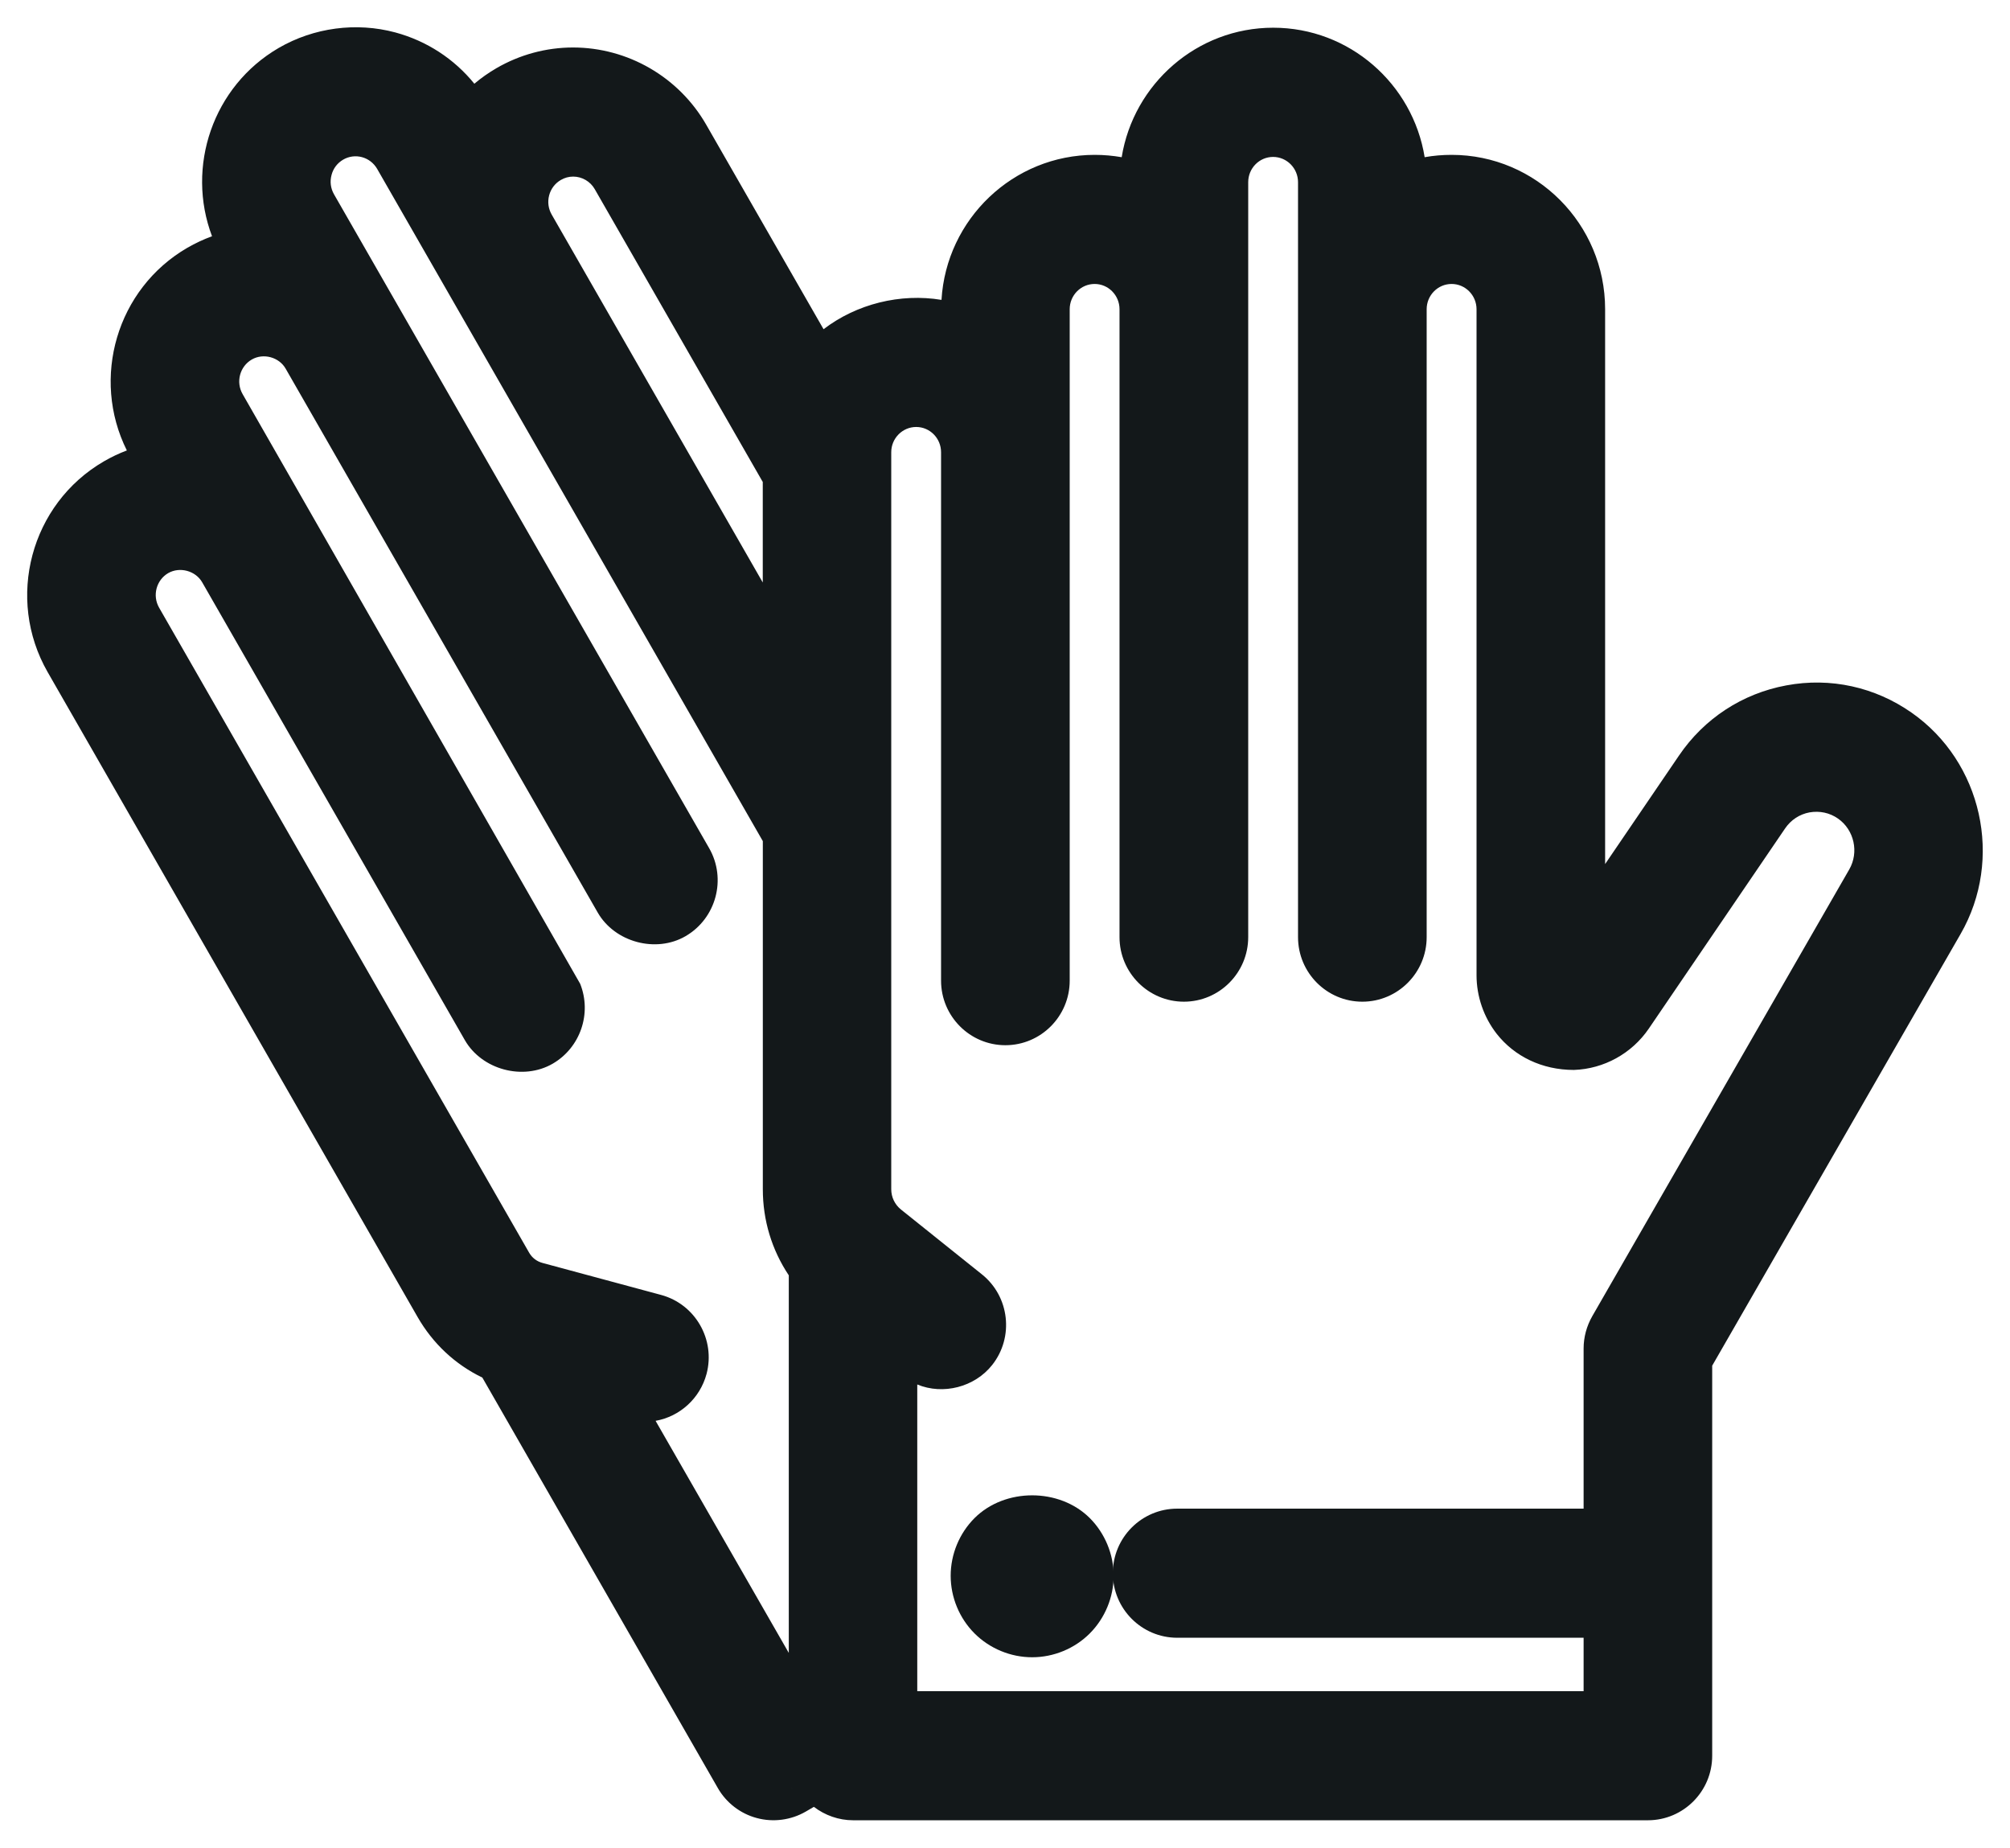
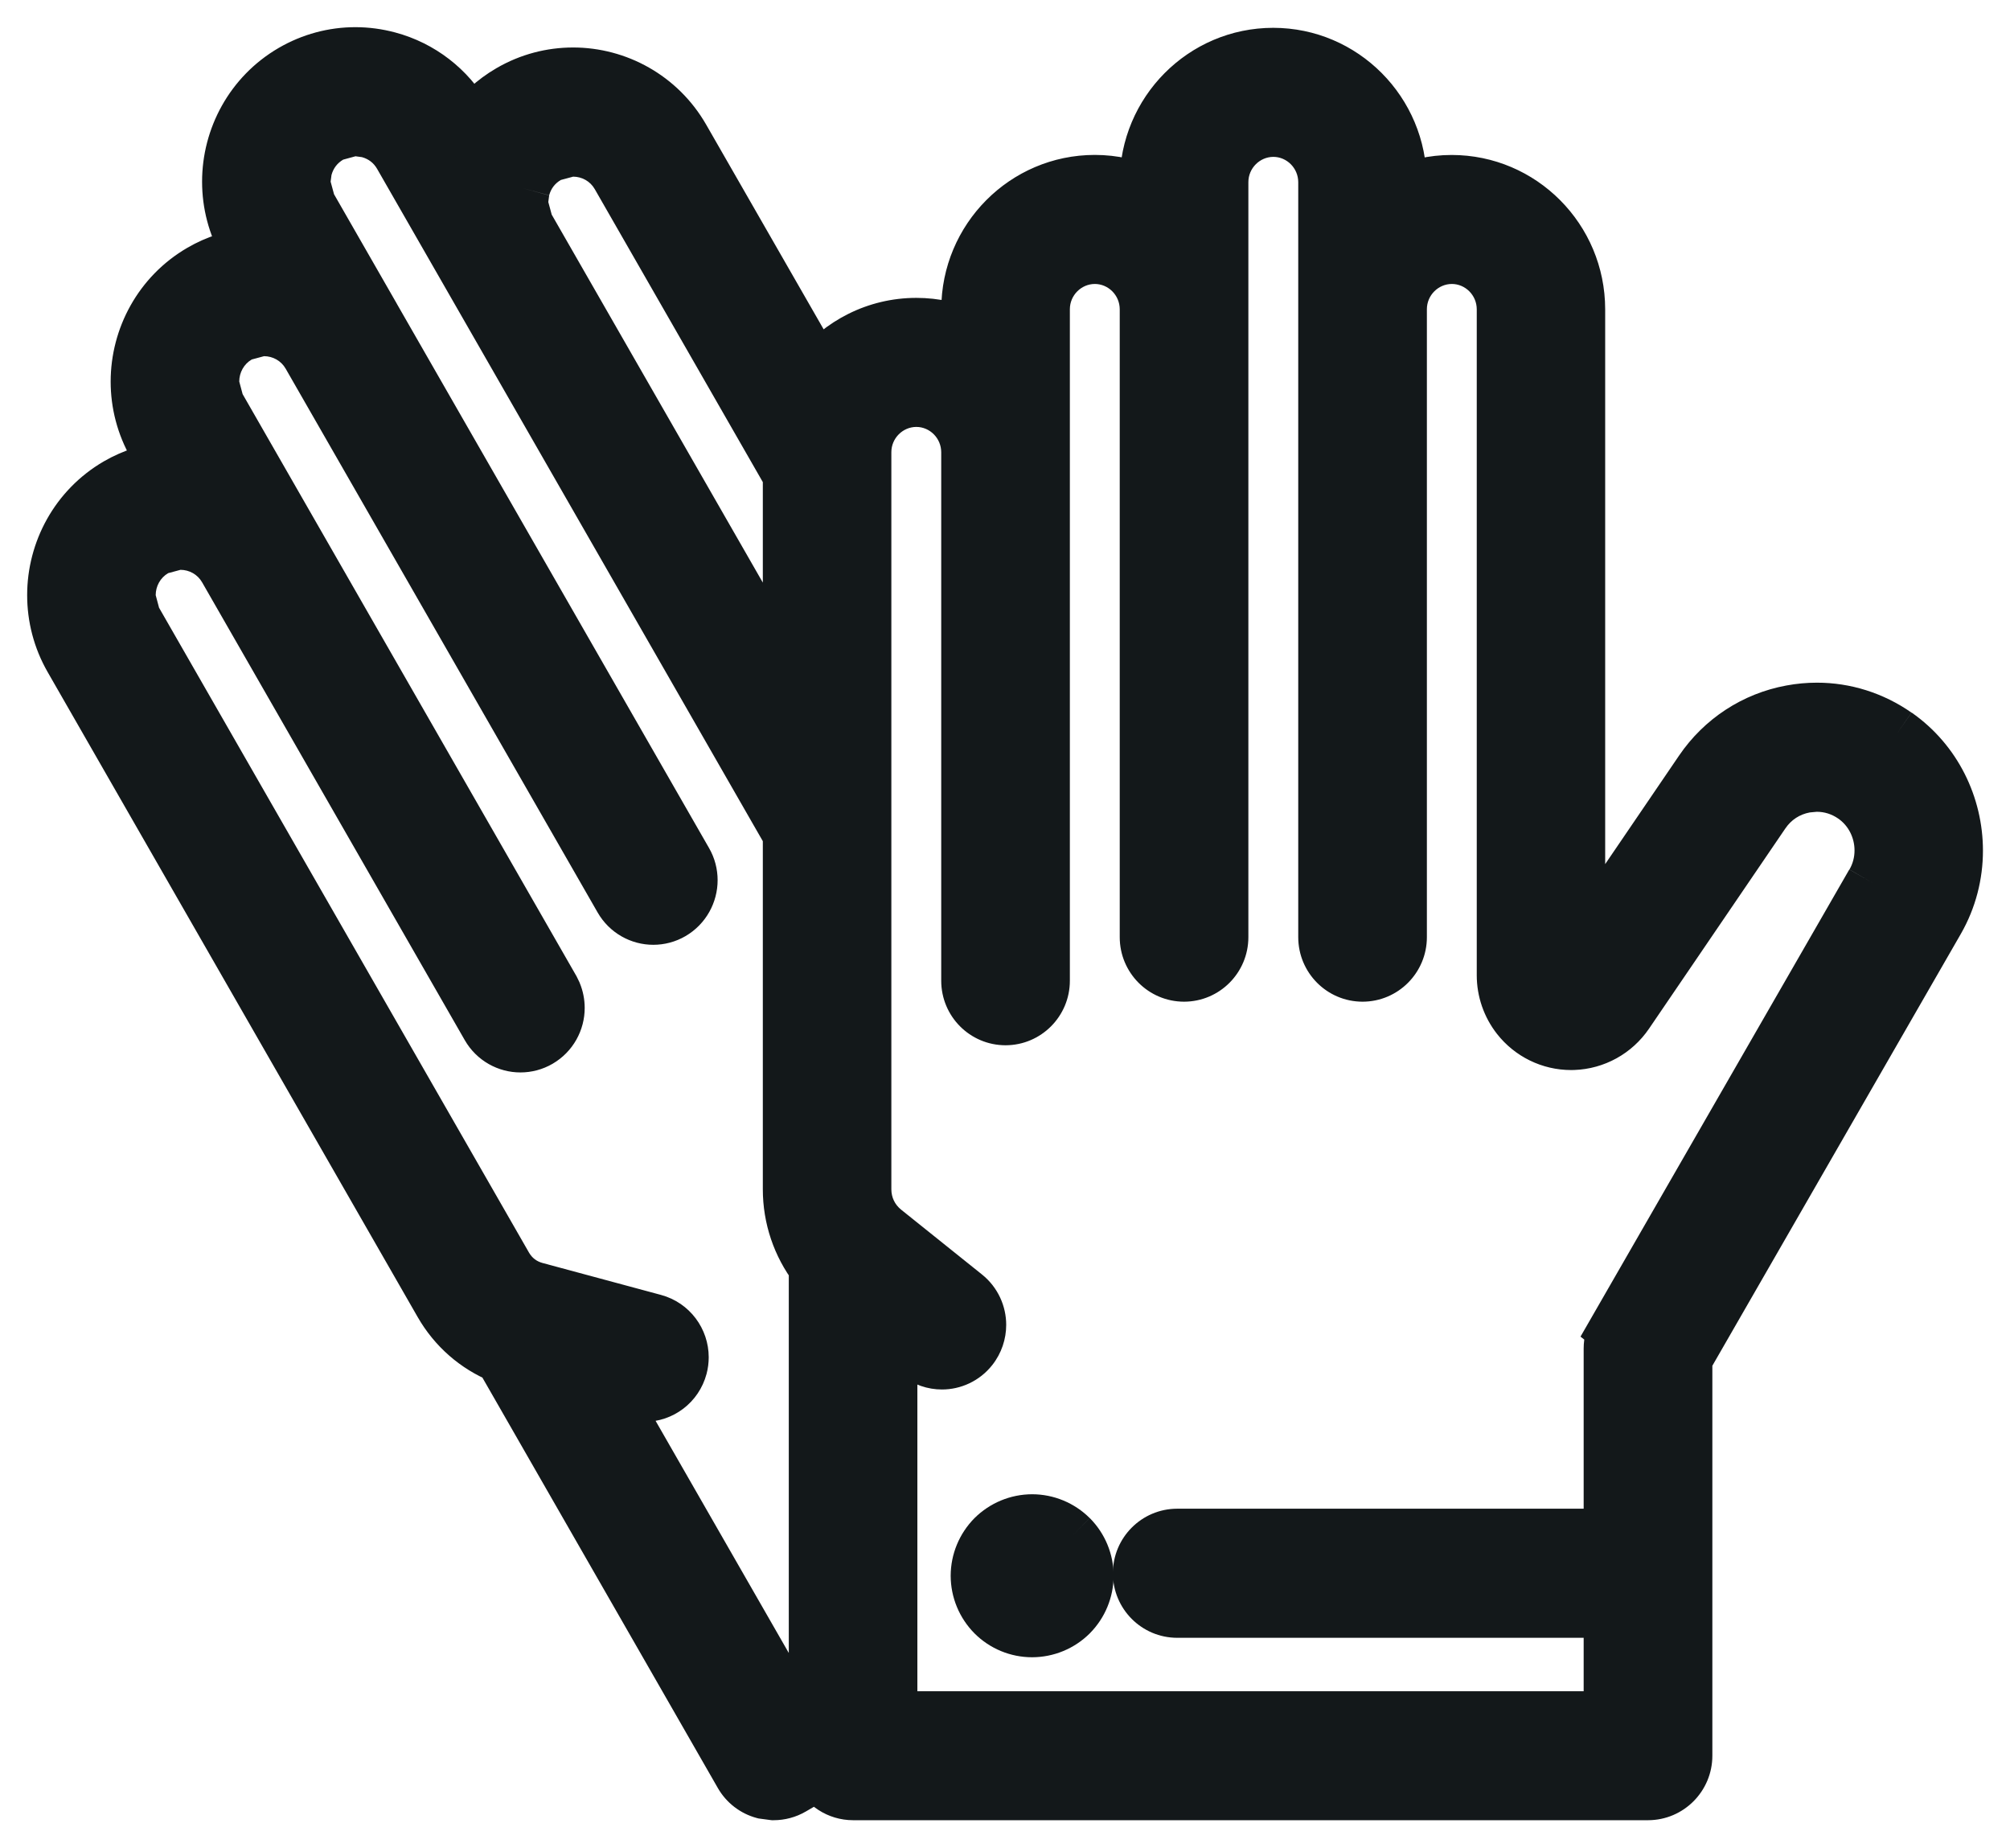
<svg xmlns="http://www.w3.org/2000/svg" version="1.1" id="Layer_1" x="0px" y="0px" width="37px" height="34px" viewBox="0 0 37 34" enable-background="new 0 0 37 34" xml:space="preserve">
-   <g id="Page-1">
-     <g id="gloves" transform="translate(1, 1)">
-       <g id="Shape">
-         <path fill="#13181A" d="M33.901,12.525c-0.565-0.395-1.249-0.543-1.927-0.418c-0.677,0.125-1.264,0.509-1.653,1.08l-2.273,3.338     V4.691c0-1.291-1.044-2.34-2.326-2.34c-0.342,0-0.666,0.075-0.959,0.209V2.352c0-1.291-1.044-2.34-2.326-2.34     s-2.326,1.05-2.326,2.34V2.56c-0.293-0.134-0.617-0.209-0.959-0.209c-1.283,0-2.326,1.05-2.326,2.34v0.499     c-0.293-0.134-0.617-0.209-0.959-0.209c-0.736,0-1.394,0.347-1.82,0.886l-2.481-4.323C10.925,0.427,9.5,0.042,8.389,0.688     c-0.296,0.172-0.54,0.4-0.726,0.663L7.56,1.171C7.249,0.63,6.747,0.243,6.147,0.081c-0.6-0.162-1.227-0.079-1.765,0.234     C3.271,0.96,2.89,2.394,3.531,3.512l0.103,0.18C3.314,3.723,2.996,3.821,2.7,3.993C1.589,4.638,1.207,6.072,1.848,7.19     l0.248,0.433c-0.32,0.031-0.638,0.129-0.934,0.301c-1.111,0.645-1.493,2.079-0.851,3.197l6.81,11.868     c0.256,0.446,0.644,0.784,1.111,0.974l4.414,7.693c0.091,0.158,0.24,0.273,0.415,0.321C13.12,31.992,13.179,32,13.238,32     c0.119,0,0.237-0.031,0.342-0.092l0.509-0.295C14.2,31.842,14.433,32,14.703,32h14.632c0.378,0,0.684-0.308,0.684-0.688v-7.31     l4.64-8.062C35.323,14.786,34.99,13.286,33.901,12.525z M8.626,2.465c0.066-0.249,0.225-0.457,0.447-0.586     c0.458-0.266,1.045-0.108,1.31,0.353l3.08,5.367c0.023,0.04,0.05,0.077,0.079,0.111v3.886l-4.82-8.399     C8.594,2.974,8.56,2.714,8.626,2.465z M14.02,30.064l-0.531,0.308l-3.376-5.884l0.573,0.154c0.059,0.016,0.119,0.024,0.177,0.024     c0.302,0,0.578-0.203,0.66-0.51c0.098-0.367-0.119-0.744-0.483-0.843l-2.185-0.589c-0.234-0.063-0.429-0.214-0.55-0.424     l-6.81-11.868C1.231,9.972,1.388,9.381,1.846,9.115c0.458-0.266,1.045-0.108,1.31,0.353l4.834,8.424     c0.189,0.329,0.607,0.442,0.934,0.252c0.302-0.175,0.42-0.547,0.288-0.862c0-0.008-0.011-0.032-0.038-0.077L3.033,6.502     C2.768,6.041,2.926,5.45,3.383,5.184c0.458-0.266,1.045-0.108,1.31,0.353l5.742,10.007c0.127,0.221,0.356,0.344,0.593,0.344     c0.116,0,0.234-0.03,0.341-0.092c0.327-0.19,0.439-0.611,0.25-0.94L5.877,4.849c0,0,0,0,0,0L4.715,2.824     C4.587,2.601,4.553,2.341,4.619,2.092c0.066-0.249,0.225-0.457,0.447-0.586c0.222-0.129,0.48-0.163,0.727-0.096     c0.247,0.067,0.454,0.226,0.582,0.449l6.904,12.033c0,0,0,0,0,0l0.261,0.455v6.539c0,0.524,0.17,1.02,0.478,1.425V30.064z      M33.475,15.251l-4.732,8.222c0,0,0,0,0,0c-0.058,0.101-0.092,0.219-0.092,0.344v3.448h-7.982c-0.378,0-0.684,0.308-0.684,0.688     s0.306,0.688,0.684,0.688h7.982v1.983H15.387V23.5l0.526,0.422c0.126,0.101,0.276,0.15,0.426,0.15c0.201,0,0.4-0.089,0.535-0.259     c0.235-0.297,0.187-0.73-0.109-0.967l-1.491-1.195c-0.232-0.186-0.365-0.464-0.365-0.763V7.322c0-0.532,0.43-0.965,0.959-0.965     c0.529,0,0.959,0.433,0.959,0.965v9.727c0,0.38,0.306,0.688,0.684,0.688s0.684-0.308,0.684-0.688V7.322V4.691     c0-0.532,0.43-0.965,0.959-0.965c0.529,0,0.959,0.433,0.959,0.965v11.556c0,0.38,0.306,0.688,0.684,0.688     s0.684-0.308,0.684-0.688V4.691V2.352c0-0.532,0.43-0.965,0.959-0.965c0.529,0,0.959,0.433,0.959,0.965v2.339v11.556     c0,0.38,0.306,0.688,0.684,0.688c0.378,0,0.684-0.308,0.684-0.688V4.691c0-0.532,0.43-0.965,0.959-0.965     c0.529,0,0.959,0.433,0.959,0.965v12.257c0,0.278,0.094,0.552,0.265,0.77c0.243,0.31,0.62,0.487,1.013,0.474     c0.392-0.013,0.758-0.215,0.979-0.54l2.511-3.687c0.182-0.267,0.456-0.446,0.772-0.505c0.316-0.058,0.636,0.011,0.9,0.195     C33.63,14.011,33.786,14.712,33.475,15.251z" />
-         <path fill="#13181A" d="M29.335,32.5H14.703c-0.264,0-0.517-0.091-0.721-0.247l-0.151,0.088c-0.27,0.156-0.597,0.2-0.9,0.118     c-0.302-0.08-0.564-0.282-0.719-0.555l-4.333-7.551c-0.5-0.242-0.91-0.624-1.192-1.115l-6.81-11.869     C-0.9,10.014-0.437,8.274,0.912,7.491C1.048,7.412,1.189,7.345,1.335,7.29C0.671,5.958,1.149,4.314,2.449,3.56     c0.146-0.084,0.297-0.155,0.454-0.212C2.42,2.07,2.917,0.588,4.131-0.118c0.647-0.375,1.427-0.478,2.146-0.285     c0.58,0.157,1.083,0.486,1.455,0.944c0.126-0.107,0.262-0.202,0.406-0.286c0.429-0.249,0.916-0.381,1.41-0.381     c1.009,0,1.949,0.544,2.452,1.421l2.16,3.764c0.608-0.466,1.414-0.666,2.171-0.54c0.088-1.487,1.32-2.669,2.821-2.669     c0.168,0,0.333,0.015,0.496,0.043c0.218-1.349,1.386-2.383,2.789-2.383s2.57,1.034,2.788,2.383     c0.163-0.029,0.328-0.043,0.496-0.043c1.559,0,2.826,1.274,2.826,2.84v10.212l1.36-1.997c0.464-0.683,1.166-1.141,1.975-1.291     c0.816-0.153,1.635,0.032,2.304,0.5c1.301,0.907,1.698,2.697,0.905,4.074l-4.573,7.946v7.177     C30.519,31.968,29.987,32.5,29.335,32.5z M5.542,0.5c-0.316,0-0.63,0.085-0.908,0.247C3.76,1.254,3.46,2.383,3.964,3.263     l0.488,0.851l-0.77,0.075c-0.26,0.025-0.506,0.105-0.732,0.236C2.077,4.932,1.777,6.061,2.282,6.941l0.634,1.104L2.146,8.12     C1.886,8.146,1.64,8.225,1.414,8.356C0.54,8.864,0.24,9.992,0.745,10.872l6.81,11.869c0.2,0.348,0.499,0.61,0.865,0.76     l0.16,0.064l4.5,7.843c0.025,0.044,0.064,0.074,0.111,0.086l0.389,0.415l-0.251-0.433l0.976-0.567l0.235,0.486     c0.024,0.051,0.081,0.105,0.164,0.105h14.632c0.102,0,0.184-0.084,0.184-0.188v-7.444l4.706-8.177     c0.537-0.932,0.269-2.142-0.61-2.755c-0.452-0.316-1-0.438-1.55-0.336c-0.544,0.101-1.017,0.409-1.33,0.87l-2.875,4.222     c0.019,0.002,0.037,0.003,0.057,0.003c0.258-0.008,0.476-0.129,0.608-0.322l2.511-3.688c0.257-0.378,0.646-0.632,1.095-0.715     c0.448-0.083,0.905,0.018,1.277,0.277c0.719,0.502,0.939,1.492,0.502,2.254l-4.732,8.222c-0.017,0.029-0.025,0.062-0.025,0.096     v3.948H20.67c-0.102,0-0.185,0.084-0.185,0.188s0.083,0.188,0.185,0.188h8.481v2.983H14.887v-8.666l1.339,1.073     c0.121,0.099,0.203,0.037,0.256-0.029c0.064-0.082,0.051-0.201-0.029-0.266l-1.491-1.195c-0.352-0.282-0.553-0.703-0.553-1.154     V7.322c0-0.808,0.654-1.464,1.459-1.464c0.804,0,1.458,0.657,1.458,1.464v9.727c0,0.207,0.367,0.207,0.367,0V4.691     c0-0.808,0.654-1.465,1.459-1.465c0.804,0,1.458,0.657,1.458,1.465v11.555c0,0.207,0.368,0.207,0.368,0V2.353     c0-0.808,0.654-1.465,1.458-1.465c0.805,0,1.459,0.657,1.459,1.465v13.895c0,0.207,0.367,0.207,0.367,0V4.691     c0-0.808,0.654-1.465,1.459-1.465s1.459,0.657,1.459,1.465v12.257c0,0.167,0.057,0.332,0.158,0.463     c0.059,0.073,0.13,0.135,0.209,0.181v-12.9c0-1.015-0.819-1.84-1.826-1.84c-0.261,0-0.514,0.055-0.751,0.163l-0.708,0.323V2.353     c0-1.015-0.818-1.841-1.825-1.841s-1.826,0.826-1.826,1.841v0.985l-0.708-0.323c-0.237-0.108-0.49-0.163-0.751-0.163     c-1.007,0-1.826,0.826-1.826,1.84v1.278l-0.708-0.324c-0.746-0.341-1.665-0.117-2.179,0.533l-0.458,0.579l-2.848-4.963     C10.649,0.95,9.483,0.628,8.64,1.12C8.414,1.251,8.223,1.426,8.07,1.641L7.618,2.278L7.126,1.42     C6.882,0.995,6.488,0.69,6.017,0.563C5.861,0.521,5.701,0.5,5.542,0.5z M15.887,30.124h12.264v-0.983H20.67     c-0.653,0-1.185-0.532-1.185-1.188s0.531-1.188,1.185-1.188h7.481v-2.948c0-0.208,0.056-0.413,0.16-0.595l4.73-8.221     c0.182-0.316,0.091-0.728-0.207-0.936c-0.153-0.107-0.337-0.146-0.524-0.114c-0.184,0.034-0.343,0.139-0.449,0.294l-2.511,3.687     c-0.312,0.457-0.826,0.74-1.376,0.759c-0.002,0-0.003,0-0.004,0c-0.584,0-1.092-0.249-1.419-0.665     c-0.239-0.307-0.371-0.689-0.371-1.079V4.691c0-0.256-0.206-0.465-0.459-0.465s-0.459,0.208-0.459,0.465v11.556     c0,0.655-0.531,1.188-1.184,1.188s-1.184-0.532-1.184-1.188V2.353c0-0.256-0.206-0.465-0.459-0.465s-0.458,0.208-0.458,0.465     v13.894c0,0.655-0.531,1.188-1.184,1.188c-0.653,0-1.185-0.533-1.185-1.188V4.691c0-0.256-0.205-0.465-0.458-0.465     s-0.459,0.208-0.459,0.465v12.357c0,0.655-0.531,1.188-1.184,1.188c-0.653,0-1.184-0.533-1.184-1.188V7.322     c0-0.256-0.206-0.464-0.458-0.464s-0.459,0.208-0.459,0.464v13.564c0,0.146,0.065,0.282,0.179,0.374l1.491,1.194     c0.508,0.407,0.593,1.155,0.188,1.667c-0.323,0.408-0.903,0.556-1.379,0.359V30.124z M13.305,31.057L9.08,23.693l1.736,0.468     c0.14-0.005,0.203-0.052,0.225-0.133c0.026-0.101-0.032-0.204-0.131-0.231l-2.185-0.589c-0.363-0.099-0.666-0.332-0.853-0.658     l-6.81-11.868C0.661,9.984,0.9,9.087,1.595,8.683c0.676-0.392,1.609-0.137,1.995,0.536l4.833,8.424     c0.033,0.058,0.093,0.093,0.159,0.093c0.172-0.072,0.206-0.174,0.168-0.263l-0.004-0.009L2.599,6.751     C2.198,6.053,2.437,5.156,3.132,4.752C3.809,4.36,4.741,4.615,5.126,5.288l5.743,10.007c0.034,0.059,0.093,0.093,0.159,0.093     c0.179-0.077,0.21-0.192,0.158-0.283L4.281,3.073C4.087,2.734,4.036,2.34,4.136,1.963C4.237,1.585,4.478,1.27,4.814,1.074     C5.15,0.88,5.552,0.828,5.923,0.927c0.378,0.102,0.692,0.345,0.886,0.684l7.232,12.604v6.672c0,0.411,0.13,0.799,0.376,1.123     l0.102,0.135v8.208L13.305,31.057z M11.068,25.149l2.452,4.271v-6.949c-0.313-0.469-0.478-1.013-0.478-1.585v-6.406l-7.1-12.373     C5.88,2.001,5.781,1.924,5.663,1.892c-0.116-0.031-0.24-0.016-0.346,0.046c-0.107,0.063-0.182,0.16-0.214,0.282     C5.07,2.343,5.086,2.465,5.148,2.575l6.905,12.033c0.326,0.566,0.131,1.293-0.433,1.621c-0.545,0.317-1.304,0.112-1.618-0.436     L4.259,5.786C4.139,5.574,3.85,5.492,3.634,5.617C3.414,5.745,3.338,6.03,3.466,6.253L9.68,17.106     c0.218,0.547,0.002,1.175-0.506,1.47c-0.544,0.315-1.304,0.113-1.618-0.435L2.722,9.717c-0.121-0.212-0.411-0.292-0.625-0.17     c-0.22,0.128-0.296,0.414-0.168,0.637l6.81,11.868c0.055,0.097,0.141,0.162,0.247,0.191l2.184,0.589     c0.629,0.17,1.004,0.822,0.836,1.454C11.885,24.737,11.514,25.07,11.068,25.149z M14.042,13.472L8.288,3.446     C8.094,3.108,8.043,2.714,8.143,2.337c0.101-0.379,0.342-0.695,0.68-0.89c0.671-0.392,1.607-0.137,1.994,0.537l3.203,5.508     l0.023,0.219V13.472z M9.551,2.25c-0.08,0-0.157,0.021-0.227,0.062C9.217,2.374,9.141,2.474,9.109,2.594     C9.077,2.716,9.093,2.839,9.155,2.948l3.886,6.772V7.87c-0.004-0.007-0.009-0.015-0.013-0.022l-3.08-5.367     C9.867,2.339,9.714,2.25,9.551,2.25z" />
-       </g>
-       <g id="Shape_1_">
-         <path fill="#13181A" d="M18.707,27.293C18.521,27.107,18.263,27,18,27c-0.264,0-0.521,0.107-0.707,0.293     C17.107,27.479,17,27.737,17,28c0,0.264,0.107,0.521,0.293,0.707C17.479,28.894,17.737,29,18,29s0.52-0.106,0.707-0.293     C18.893,28.521,19,28.263,19,28S18.893,27.479,18.707,27.293z" />
-         <path fill="#13181A" d="M18,29.5c-0.396,0-0.782-0.16-1.061-0.439C16.66,28.782,16.5,28.396,16.5,28s0.16-0.782,0.44-1.062     c0.56-0.558,1.562-0.557,2.121,0.001C19.34,27.219,19.5,27.605,19.5,28s-0.16,0.781-0.439,1.061S18.395,29.5,18,29.5z M18,27.5     c-0.131,0-0.26,0.054-0.354,0.147C17.555,27.738,17.5,27.87,17.5,28s0.055,0.262,0.146,0.353     c0.187,0.187,0.523,0.186,0.708,0.001C18.445,28.262,18.5,28.13,18.5,28s-0.055-0.262-0.146-0.354S18.13,27.5,18,27.5z" />
-       </g>
-     </g>
+   <g>
+     <path fill="#13181A" d="M34.901,13.525c-0.565-0.395-1.249-0.543-1.927-0.418c-0.677,0.125-1.264,0.509-1.653,1.08l-2.273,3.338   V5.691c0-1.291-1.043-2.34-2.326-2.34c-0.342,0-0.666,0.075-0.959,0.209V3.352c0-1.291-1.044-2.34-2.326-2.34   s-2.326,1.05-2.326,2.34V3.56c-0.293-0.134-0.617-0.209-0.959-0.209c-1.283,0-2.326,1.05-2.326,2.34v0.5   c-0.293-0.134-0.617-0.209-0.959-0.209c-0.736,0-1.394,0.347-1.82,0.886l-2.481-4.323C11.925,1.427,10.5,1.042,9.389,1.688   c-0.296,0.172-0.54,0.4-0.726,0.663L8.56,2.171C8.249,1.63,7.747,1.243,7.147,1.081c-0.6-0.162-1.227-0.079-1.765,0.234   C4.271,1.96,3.89,3.394,4.531,4.512l0.103,0.18C4.314,4.723,3.996,4.821,3.7,4.993C2.589,5.638,2.207,7.072,2.848,8.19l0.248,0.433   c-0.32,0.031-0.638,0.129-0.934,0.301c-1.111,0.645-1.493,2.079-0.851,3.197l6.81,11.868c0.256,0.446,0.644,0.784,1.111,0.974   l4.414,7.693c0.091,0.158,0.24,0.273,0.415,0.321L14.238,33c0.119,0,0.237-0.031,0.342-0.092l0.509-0.296   C15.2,32.842,15.433,33,15.703,33h14.632c0.378,0,0.684-0.308,0.684-0.688v-7.31l4.64-8.062   C36.323,15.786,35.99,14.286,34.901,13.525z M9.626,3.465c0.066-0.249,0.225-0.457,0.447-0.586c0.458-0.266,1.045-0.108,1.31,0.353   l3.08,5.367l0.079,0.111v3.886l-4.82-8.399C9.594,3.974,9.56,3.714,9.626,3.465z M15.02,31.064l-0.531,0.308l-3.376-5.884   l0.573,0.154l0.177,0.024c0.302,0,0.578-0.203,0.66-0.51c0.098-0.367-0.119-0.744-0.483-0.842l-2.185-0.589   c-0.234-0.063-0.429-0.214-0.55-0.424l-6.81-11.868c-0.264-0.461-0.107-1.052,0.351-1.318c0.458-0.266,1.045-0.107,1.31,0.353   l4.834,8.424c0.189,0.329,0.607,0.442,0.934,0.252c0.302-0.175,0.42-0.547,0.288-0.862l-0.038-0.077L4.033,7.502   C3.768,7.041,3.926,6.45,4.383,6.184c0.458-0.266,1.045-0.108,1.31,0.353l5.742,10.007c0.127,0.221,0.356,0.344,0.593,0.344   c0.116,0,0.234-0.03,0.341-0.092c0.327-0.19,0.439-0.611,0.25-0.94L6.877,5.849l0,0L5.715,3.824   C5.587,3.601,5.553,3.341,5.619,3.092c0.066-0.249,0.225-0.457,0.447-0.586c0.222-0.129,0.48-0.163,0.727-0.096   c0.247,0.067,0.454,0.226,0.582,0.449l6.904,12.033l0,0l0.261,0.455v6.539c0,0.523,0.17,1.02,0.478,1.425V31.064z M34.475,16.251   l-4.732,8.222l0,0c-0.058,0.101-0.092,0.219-0.092,0.344v3.448h-7.982c-0.378,0-0.684,0.308-0.684,0.688s0.306,0.688,0.684,0.688   h7.982v1.983H16.387V24.5l0.526,0.422c0.126,0.101,0.276,0.15,0.426,0.15c0.201,0,0.4-0.089,0.535-0.259   c0.235-0.297,0.187-0.73-0.109-0.967l-1.491-1.195c-0.232-0.186-0.365-0.464-0.365-0.763V8.322c0-0.532,0.43-0.965,0.959-0.965   s0.959,0.433,0.959,0.965v9.727c0,0.38,0.306,0.688,0.684,0.688s0.684-0.308,0.684-0.688V8.322V5.691   c0-0.532,0.43-0.965,0.959-0.965c0.529,0,0.959,0.433,0.959,0.965v11.556c0,0.38,0.306,0.688,0.684,0.688s0.684-0.308,0.684-0.688   V5.691V3.352c0-0.532,0.43-0.965,0.959-0.965s0.959,0.433,0.959,0.965v2.339v11.556c0,0.38,0.306,0.688,0.684,0.688   c0.378,0,0.684-0.308,0.684-0.688V5.691c0-0.532,0.43-0.965,0.959-0.965s0.959,0.433,0.959,0.965v12.257   c0,0.278,0.094,0.552,0.265,0.77c0.243,0.31,0.62,0.487,1.013,0.474c0.392-0.013,0.758-0.215,0.979-0.54l2.511-3.687   c0.182-0.267,0.456-0.446,0.772-0.505c0.316-0.058,0.636,0.011,0.9,0.195C34.63,15.011,34.786,15.712,34.475,16.251z" />
+     <path fill="#13181A" d="M34.901,13.525l0.286-0.41c-0.517-0.361-1.124-0.552-1.743-0.551c-0.186,0-0.374,0.017-0.561,0.052   c-0.806,0.148-1.513,0.611-1.975,1.29l-1.36,1.997l0-10.211c-0.001-1.565-1.264-2.839-2.826-2.84c-0.415,0-0.811,0.092-1.167,0.254   l0.208,0.455h0.5V3.352c-0.001-1.565-1.264-2.839-2.826-2.84c-1.562,0.001-2.825,1.275-2.826,2.84V3.56h0.5l0.208-0.455   c-0.355-0.162-0.751-0.254-1.166-0.254c-1.562,0.001-2.825,1.275-2.826,2.84v0.5h0.5l0.208-0.455   c-0.355-0.162-0.751-0.254-1.167-0.254c-0.896,0-1.697,0.423-2.212,1.076l0.392,0.31l0.434-0.249L13,2.295   c-0.522-0.91-1.475-1.422-2.452-1.421c-0.479,0-0.967,0.123-1.41,0.381C8.778,1.464,8.481,1.742,8.255,2.061l0.408,0.29   l0.434-0.249l-0.103-0.18C8.619,1.268,8.004,0.793,7.277,0.598C7.035,0.533,6.788,0.5,6.541,0.5c-0.491,0-0.977,0.13-1.411,0.382   C4.225,1.409,3.719,2.366,3.72,3.345c0,0.481,0.122,0.97,0.378,1.415L4.2,4.94l0.434-0.249L4.585,4.194   C4.197,4.232,3.808,4.351,3.449,4.56C2.543,5.087,2.037,6.044,2.037,7.023c0,0.481,0.122,0.97,0.378,1.415l0.248,0.433l0.434-0.249   L3.048,8.125C2.659,8.163,2.271,8.283,1.911,8.491C1.005,9.018,0.499,9.975,0.5,10.955c0,0.481,0.122,0.97,0.378,1.415l6.81,11.868   c0.31,0.541,0.787,0.957,1.356,1.188l0.189-0.463l-0.434,0.249l4.414,7.693c0.156,0.273,0.415,0.473,0.719,0.554l0.032,0.008   l0.21,0.028l0.033,0.004h0.033c0.206,0,0.411-0.054,0.593-0.16l0.509-0.296l-0.251-0.432l-0.45,0.218   c0.189,0.394,0.594,0.67,1.064,0.67h14.632c0.656-0.001,1.184-0.534,1.184-1.188v-7.176l4.573-7.946   c0.276-0.48,0.408-1.011,0.408-1.534c0-0.98-0.461-1.946-1.313-2.541L34.901,13.525l-0.286,0.41   c0.569,0.396,0.886,1.052,0.886,1.721c0,0.356-0.089,0.712-0.275,1.035l-4.706,8.177v7.444c0,0.106-0.085,0.188-0.184,0.188H15.703   l-0.164-0.105l-0.235-0.486l-0.975,0.567L14.238,32.5V33l0.066-0.496l-0.177-0.023l-0.066,0.496l0.13-0.483l-0.111-0.086   l-4.5-7.842L9.421,24.5c-0.364-0.149-0.664-0.409-0.866-0.76l-6.81-11.868C1.578,11.582,1.5,11.267,1.5,10.955   c0.001-0.64,0.329-1.259,0.914-1.598c0.233-0.135,0.48-0.211,0.732-0.236l0.77-0.076L3.282,7.941   c-0.166-0.29-0.245-0.605-0.245-0.917c0.001-0.639,0.329-1.259,0.914-1.598c0.233-0.135,0.48-0.211,0.732-0.236l0.77-0.075   l-0.488-0.85C4.798,3.972,4.72,3.658,4.72,3.345C4.72,2.706,5.048,2.086,5.633,1.747C5.917,1.582,6.226,1.5,6.541,1.5   c0.158,0,0.317,0.021,0.475,0.064C7.491,1.692,7.879,1.992,8.126,2.42L8.229,2.6l0.389,0.677L9.07,2.641   C9.218,2.433,9.408,2.255,9.64,2.12c0.288-0.167,0.599-0.245,0.908-0.245c0.632,0.001,1.246,0.329,1.585,0.919l2.849,4.964   l0.458-0.579c0.338-0.426,0.851-0.696,1.428-0.696c0.268,0,0.521,0.059,0.751,0.164l0.708,0.324V5.691   c0.002-1.016,0.823-1.839,1.826-1.84c0.268,0,0.521,0.059,0.751,0.164l0.708,0.323V3.352c0.002-1.016,0.823-1.839,1.826-1.84   c1.003,0.002,1.824,0.825,1.826,1.84V3.56v0.778l0.708-0.323c0.23-0.105,0.483-0.163,0.751-0.164   c1.003,0.002,1.824,0.825,1.826,1.84v13.457l3.186-4.679c0.316-0.463,0.783-0.768,1.331-0.87c0.127-0.024,0.253-0.035,0.379-0.035   c0.416,0,0.818,0.126,1.171,0.371L34.901,13.525z M9.626,3.465l0.483,0.129c0.034-0.124,0.106-0.218,0.215-0.282l0.227-0.061   c0.159,0.001,0.313,0.082,0.398,0.231l3.092,5.389l0.001,0.001v1.85l-3.886-6.772l-0.063-0.232l0.016-0.122L9.626,3.465   L9.143,3.335c-0.034,0.125-0.05,0.253-0.05,0.381c0,0.254,0.067,0.506,0.195,0.73l5.753,10.027V8.55l-0.158-0.221l-3.067-5.346   c-0.27-0.469-0.762-0.734-1.266-0.733c-0.248,0-0.501,0.064-0.729,0.197c-0.335,0.194-0.58,0.515-0.679,0.889L9.626,3.465z    M15.02,31.064l-0.251-0.432l-0.096,0.056l-3.126-5.447l-0.434,0.249l-0.13,0.483l0.573,0.154l0.031,0.008l0.21,0.028l0.033,0.004   h0.033c0.526,0,1.001-0.352,1.143-0.881c0.027-0.102,0.04-0.205,0.04-0.307c0-0.524-0.347-1.003-0.877-1.147l-2.185-0.589   c-0.107-0.03-0.189-0.092-0.246-0.19l-6.81-11.868l-0.062-0.232c0.001-0.164,0.084-0.32,0.23-0.405l0.227-0.061   c0.159,0.001,0.313,0.082,0.398,0.231l4.834,8.424c0.218,0.38,0.617,0.596,1.026,0.595c0.201,0,0.407-0.052,0.592-0.16   c0.379-0.221,0.591-0.621,0.59-1.028c0-0.154-0.03-0.311-0.092-0.46l-0.005-0.013l-0.044-0.09l-0.007-0.015L4.466,7.253   L4.404,7.021c0.001-0.164,0.084-0.32,0.23-0.405l0.227-0.061C5.02,6.556,5.174,6.637,5.259,6.786l5.742,10.007   c0.218,0.38,0.617,0.596,1.026,0.595c0.201,0,0.407-0.052,0.592-0.16c0.379-0.221,0.591-0.621,0.591-1.029   c0-0.201-0.051-0.407-0.158-0.592L7.305,5.591L7.305,5.59L6.149,3.575L6.086,3.343l0.016-0.122   c0.034-0.125,0.107-0.219,0.215-0.283l0.227-0.062l0.119,0.016c0.121,0.034,0.215,0.105,0.279,0.216l6.911,12.044l0,0l0.189,0.329   l0,6.406c0,0.632,0.207,1.237,0.58,1.728l0.398-0.303h-0.5v7.752H15.02l-0.251-0.432L15.02,31.064h0.5v-7.92l-0.102-0.134   c-0.242-0.319-0.376-0.708-0.376-1.123v-6.673l-0.328-0.571l-0.006-0.011L7.809,2.61C7.617,2.274,7.297,2.027,6.924,1.927   c-0.125-0.034-0.253-0.051-0.38-0.051c-0.254,0-0.506,0.068-0.729,0.197c-0.335,0.194-0.58,0.515-0.679,0.889   c-0.033,0.125-0.05,0.253-0.05,0.38c0,0.254,0.067,0.506,0.195,0.73l1.168,2.035l0,0.001l5.736,9.997l0.025,0.095l-0.093,0.164   l-0.09,0.025l-0.159-0.093L6.127,6.288c-0.27-0.469-0.762-0.734-1.266-0.733c-0.248,0-0.501,0.064-0.729,0.197   C3.664,6.024,3.404,6.518,3.404,7.021c0,0.247,0.063,0.501,0.195,0.73l6.133,10.688l0.03,0.062l0.45-0.218L9.75,18.475l0.015,0.073   l-0.093,0.163l-0.09,0.025l-0.159-0.093L4.59,10.22C4.32,9.75,3.828,9.486,3.324,9.486c-0.248,0-0.501,0.064-0.729,0.197   c-0.468,0.272-0.729,0.766-0.728,1.269c0,0.247,0.063,0.501,0.195,0.729l6.81,11.868c0.185,0.324,0.493,0.562,0.853,0.658   l2.185,0.589l0.137,0.181l-0.007,0.05l-0.177,0.139l0,0.5l0.066-0.496l-0.145-0.019l-0.541-0.146l-1.164-0.314l4.226,7.365   l1.214-0.706v-0.288H15.02z M34.475,16.251l-0.433-0.249l-4.948,8.597l0.341,0.268l0.309-0.393l-0.433-0.25   c-0.1,0.173-0.159,0.378-0.159,0.594v2.948h-7.482c-0.656,0.001-1.184,0.534-1.184,1.188c0,0.654,0.527,1.187,1.184,1.188h7.482   v0.983H16.887l0-6.625h-0.5l-0.313,0.39l0.526,0.422c0.216,0.174,0.48,0.26,0.738,0.26c0.347,0.001,0.695-0.155,0.927-0.449   c0.172-0.217,0.257-0.481,0.257-0.739c0.001-0.346-0.153-0.694-0.445-0.928l-1.491-1.195c-0.114-0.093-0.177-0.223-0.178-0.373   V8.322c0-0.257,0.21-0.464,0.459-0.465c0.249,0,0.458,0.207,0.459,0.465v9.727c0,0.654,0.527,1.187,1.184,1.188   c0.656-0.001,1.184-0.534,1.184-1.188V8.322V5.691c0-0.257,0.21-0.464,0.459-0.465c0.249,0,0.458,0.207,0.459,0.465v11.556   c0,0.654,0.527,1.187,1.184,1.188c0.656-0.001,1.184-0.534,1.184-1.188V5.691V3.352c0-0.257,0.21-0.464,0.459-0.465   c0.249,0,0.458,0.207,0.459,0.465v2.339v11.556c0,0.654,0.527,1.187,1.184,1.188c0.656-0.001,1.184-0.534,1.184-1.188V5.691   c0-0.257,0.21-0.464,0.459-0.465c0.249,0,0.458,0.207,0.459,0.465v12.257c0,0.391,0.131,0.771,0.372,1.079   c0.329,0.42,0.832,0.666,1.365,0.666l0.055-0.001l0.002,0c0.553-0.019,1.064-0.301,1.376-0.759l2.511-3.687   c0.109-0.159,0.263-0.259,0.45-0.294l0.128-0.012c0.14,0,0.273,0.041,0.395,0.125c0.191,0.132,0.3,0.356,0.3,0.586   c0,0.122-0.03,0.241-0.093,0.351L34.475,16.251l0.433,0.249c0.153-0.266,0.226-0.56,0.226-0.849c0-0.541-0.254-1.074-0.728-1.406   c-0.285-0.199-0.623-0.306-0.967-0.305c-0.103,0-0.207,0.009-0.31,0.029c-0.446,0.082-0.84,0.34-1.095,0.715l-2.511,3.687   c-0.131,0.193-0.353,0.315-0.583,0.322l0.002,0l-0.027,0c-0.223,0-0.439-0.105-0.578-0.283c-0.102-0.129-0.159-0.297-0.159-0.462   V5.691c-0.001-0.807-0.651-1.463-1.459-1.465c-0.808,0.001-1.458,0.658-1.459,1.465v11.556c0,0.106-0.085,0.188-0.184,0.188   c-0.099,0-0.183-0.082-0.184-0.188V5.691V3.352c-0.001-0.807-0.651-1.463-1.459-1.465c-0.808,0.001-1.458,0.658-1.459,1.465v2.339   v11.556c0,0.106-0.085,0.188-0.184,0.188c-0.099,0-0.183-0.082-0.184-0.188V5.691c-0.001-0.807-0.651-1.463-1.459-1.465   c-0.808,0.001-1.458,0.658-1.459,1.465v2.631v9.727c0,0.106-0.085,0.188-0.184,0.188c-0.099,0-0.183-0.082-0.184-0.188V8.322   c-0.001-0.807-0.651-1.463-1.459-1.465c-0.808,0.001-1.458,0.658-1.459,1.465v13.565c-0.001,0.448,0.203,0.874,0.553,1.153   l1.491,1.195l0.07,0.148l-0.041,0.118l-0.143,0.07l-0.113-0.04L16.7,24.109l-0.813-0.651v8.666h14.264v-2.983h-8.482   c-0.099,0-0.183-0.082-0.184-0.188c0-0.106,0.085-0.188,0.184-0.188h8.482v-3.948l0.026-0.095l0.216-0.375l-0.001,0l4.516-7.846   L34.475,16.251z" />
+     <path fill="#13181A" d="M19.707,28.293C19.521,28.107,19.263,28,19,28c-0.264,0-0.521,0.107-0.707,0.293   C18.107,28.479,18,28.737,18,29c0,0.264,0.107,0.521,0.293,0.707C18.479,29.894,18.737,30,19,30c0.263,0,0.52-0.106,0.707-0.293   C19.893,29.521,20,29.263,20,29S19.893,28.479,19.707,28.293z" />
+     <path fill="#13181A" d="M19.707,28.293l0.353-0.354c-0.282-0.281-0.662-0.438-1.06-0.439c-0.399,0.001-0.779,0.159-1.061,0.439   C17.659,28.222,17.501,28.601,17.5,29c0.001,0.399,0.159,0.779,0.439,1.061c0.282,0.282,0.663,0.439,1.061,0.439   c0.397-0.001,0.778-0.158,1.06-0.439c0.281-0.283,0.438-0.662,0.44-1.061c-0.001-0.399-0.158-0.778-0.439-1.061L19.707,28.293   l-0.354,0.354c0.091,0.09,0.148,0.226,0.147,0.353c0.001,0.127-0.056,0.264-0.147,0.354C19.262,29.446,19.128,29.501,19,29.5   c-0.129,0.001-0.264-0.055-0.353-0.146C18.555,29.263,18.499,29.129,18.5,29c-0.001-0.127,0.056-0.264,0.147-0.354   c0.09-0.091,0.225-0.147,0.353-0.146c0.127-0.001,0.264,0.056,0.354,0.147L19.707,28.293z" />
  </g>
</svg>
